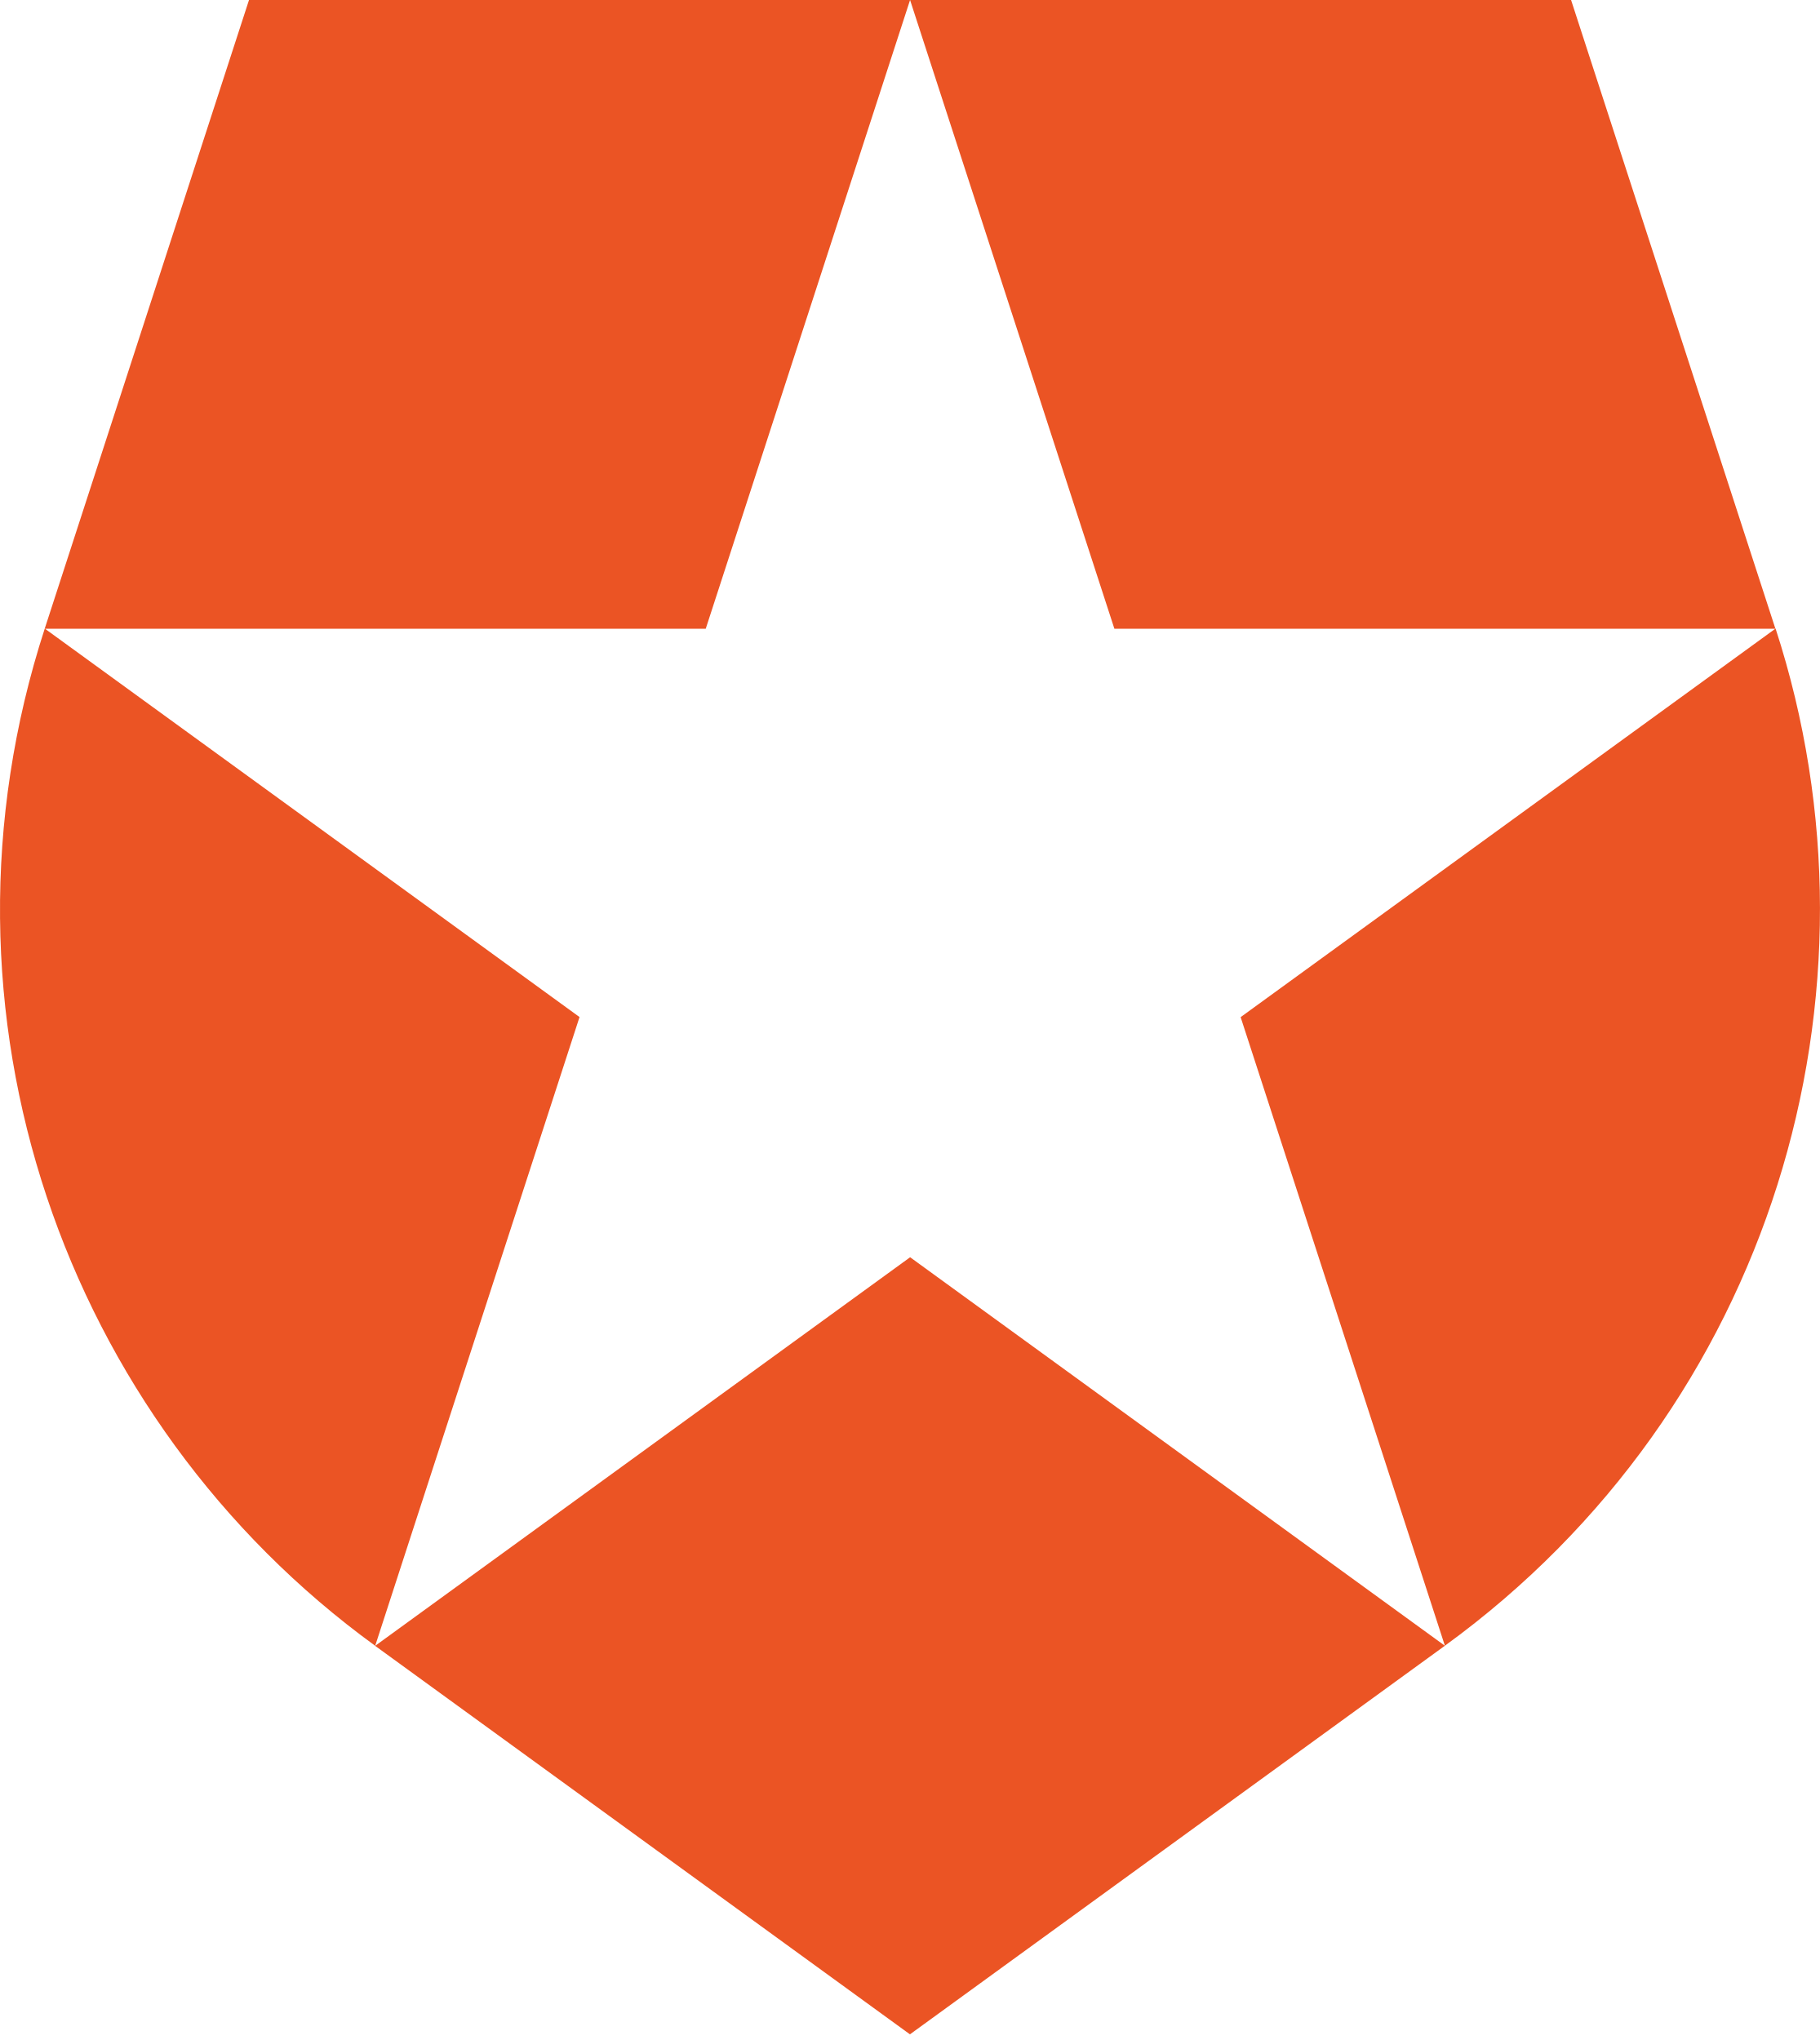
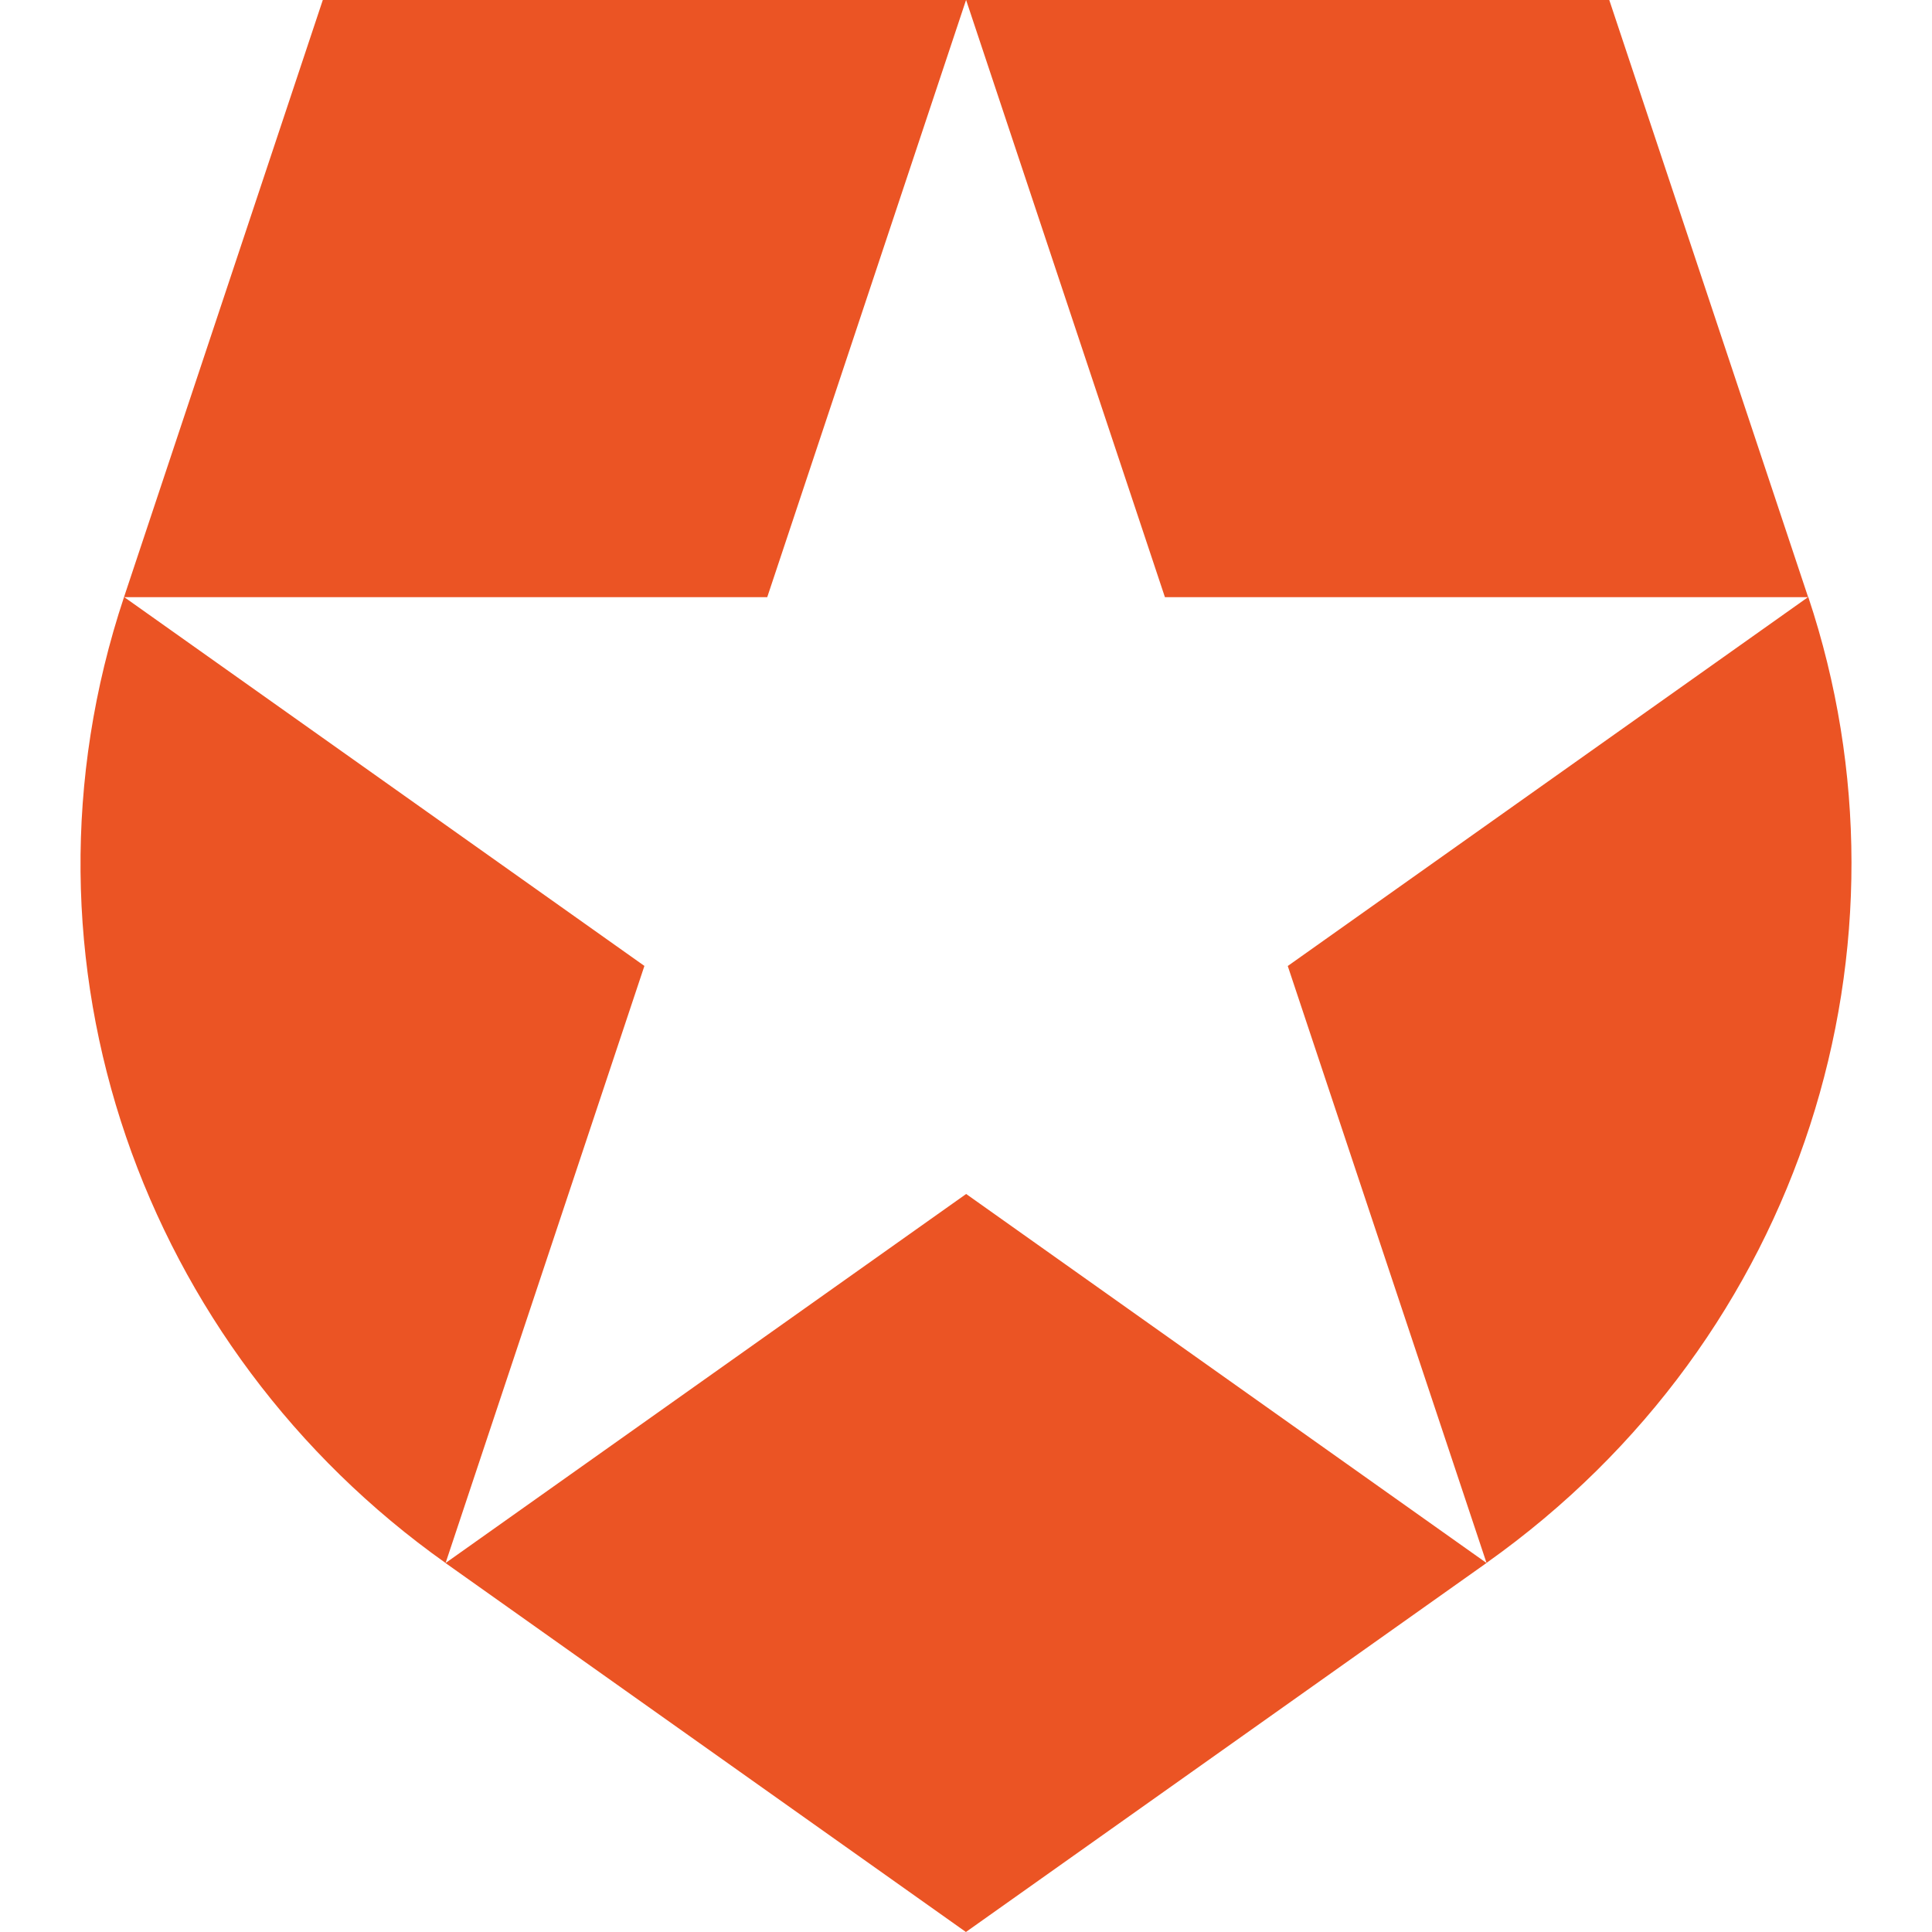
- <svg xmlns="http://www.w3.org/2000/svg" width="2230" height="2500" viewBox="0 0 256 287" preserveAspectRatio="xMinYMin meet">
-   <path d="M203.24 231.531l-28.73-88.434 75.208-54.64h-92.966L128.019.025l-.009-.024h92.98l28.74 88.446.002-.002.024-.013c16.69 51.31-.5 109.67-46.516 143.098zm-150.45 0l-.023.017 75.228 54.655 75.245-54.67-75.221-54.656-75.228 54.654zM6.295 88.434c-17.57 54.088 2.825 111.4 46.481 143.108l.007-.028 28.735-88.429-75.192-54.63h92.944L128.004.024 128.01 0H35.025L6.294 88.434z" fill="#EB5424" />
+ <svg xmlns="http://www.w3.org/2000/svg" width="24" height="24" viewBox="0 0 24 24" fill="none">
+   <path d="M18.466 19.415L15.997 12L22.46 7.418H14.471L12.002 0.002L12.001 8.38566e-05H19.991L22.461 7.417L22.461 7.417L22.463 7.416C23.898 11.718 22.42 16.612 18.466 19.415V19.415ZM5.537 19.415L5.535 19.417L11.999 24L18.466 19.416L12.002 14.832L5.537 19.415H5.537ZM1.541 7.416C0.031 11.951 1.784 16.757 5.535 19.416L5.536 19.414L8.005 11.999L1.544 7.418H9.531L12 0.002L12.001 0H4.01L1.541 7.416H1.541Z" fill="#EB5424" />
</svg>
